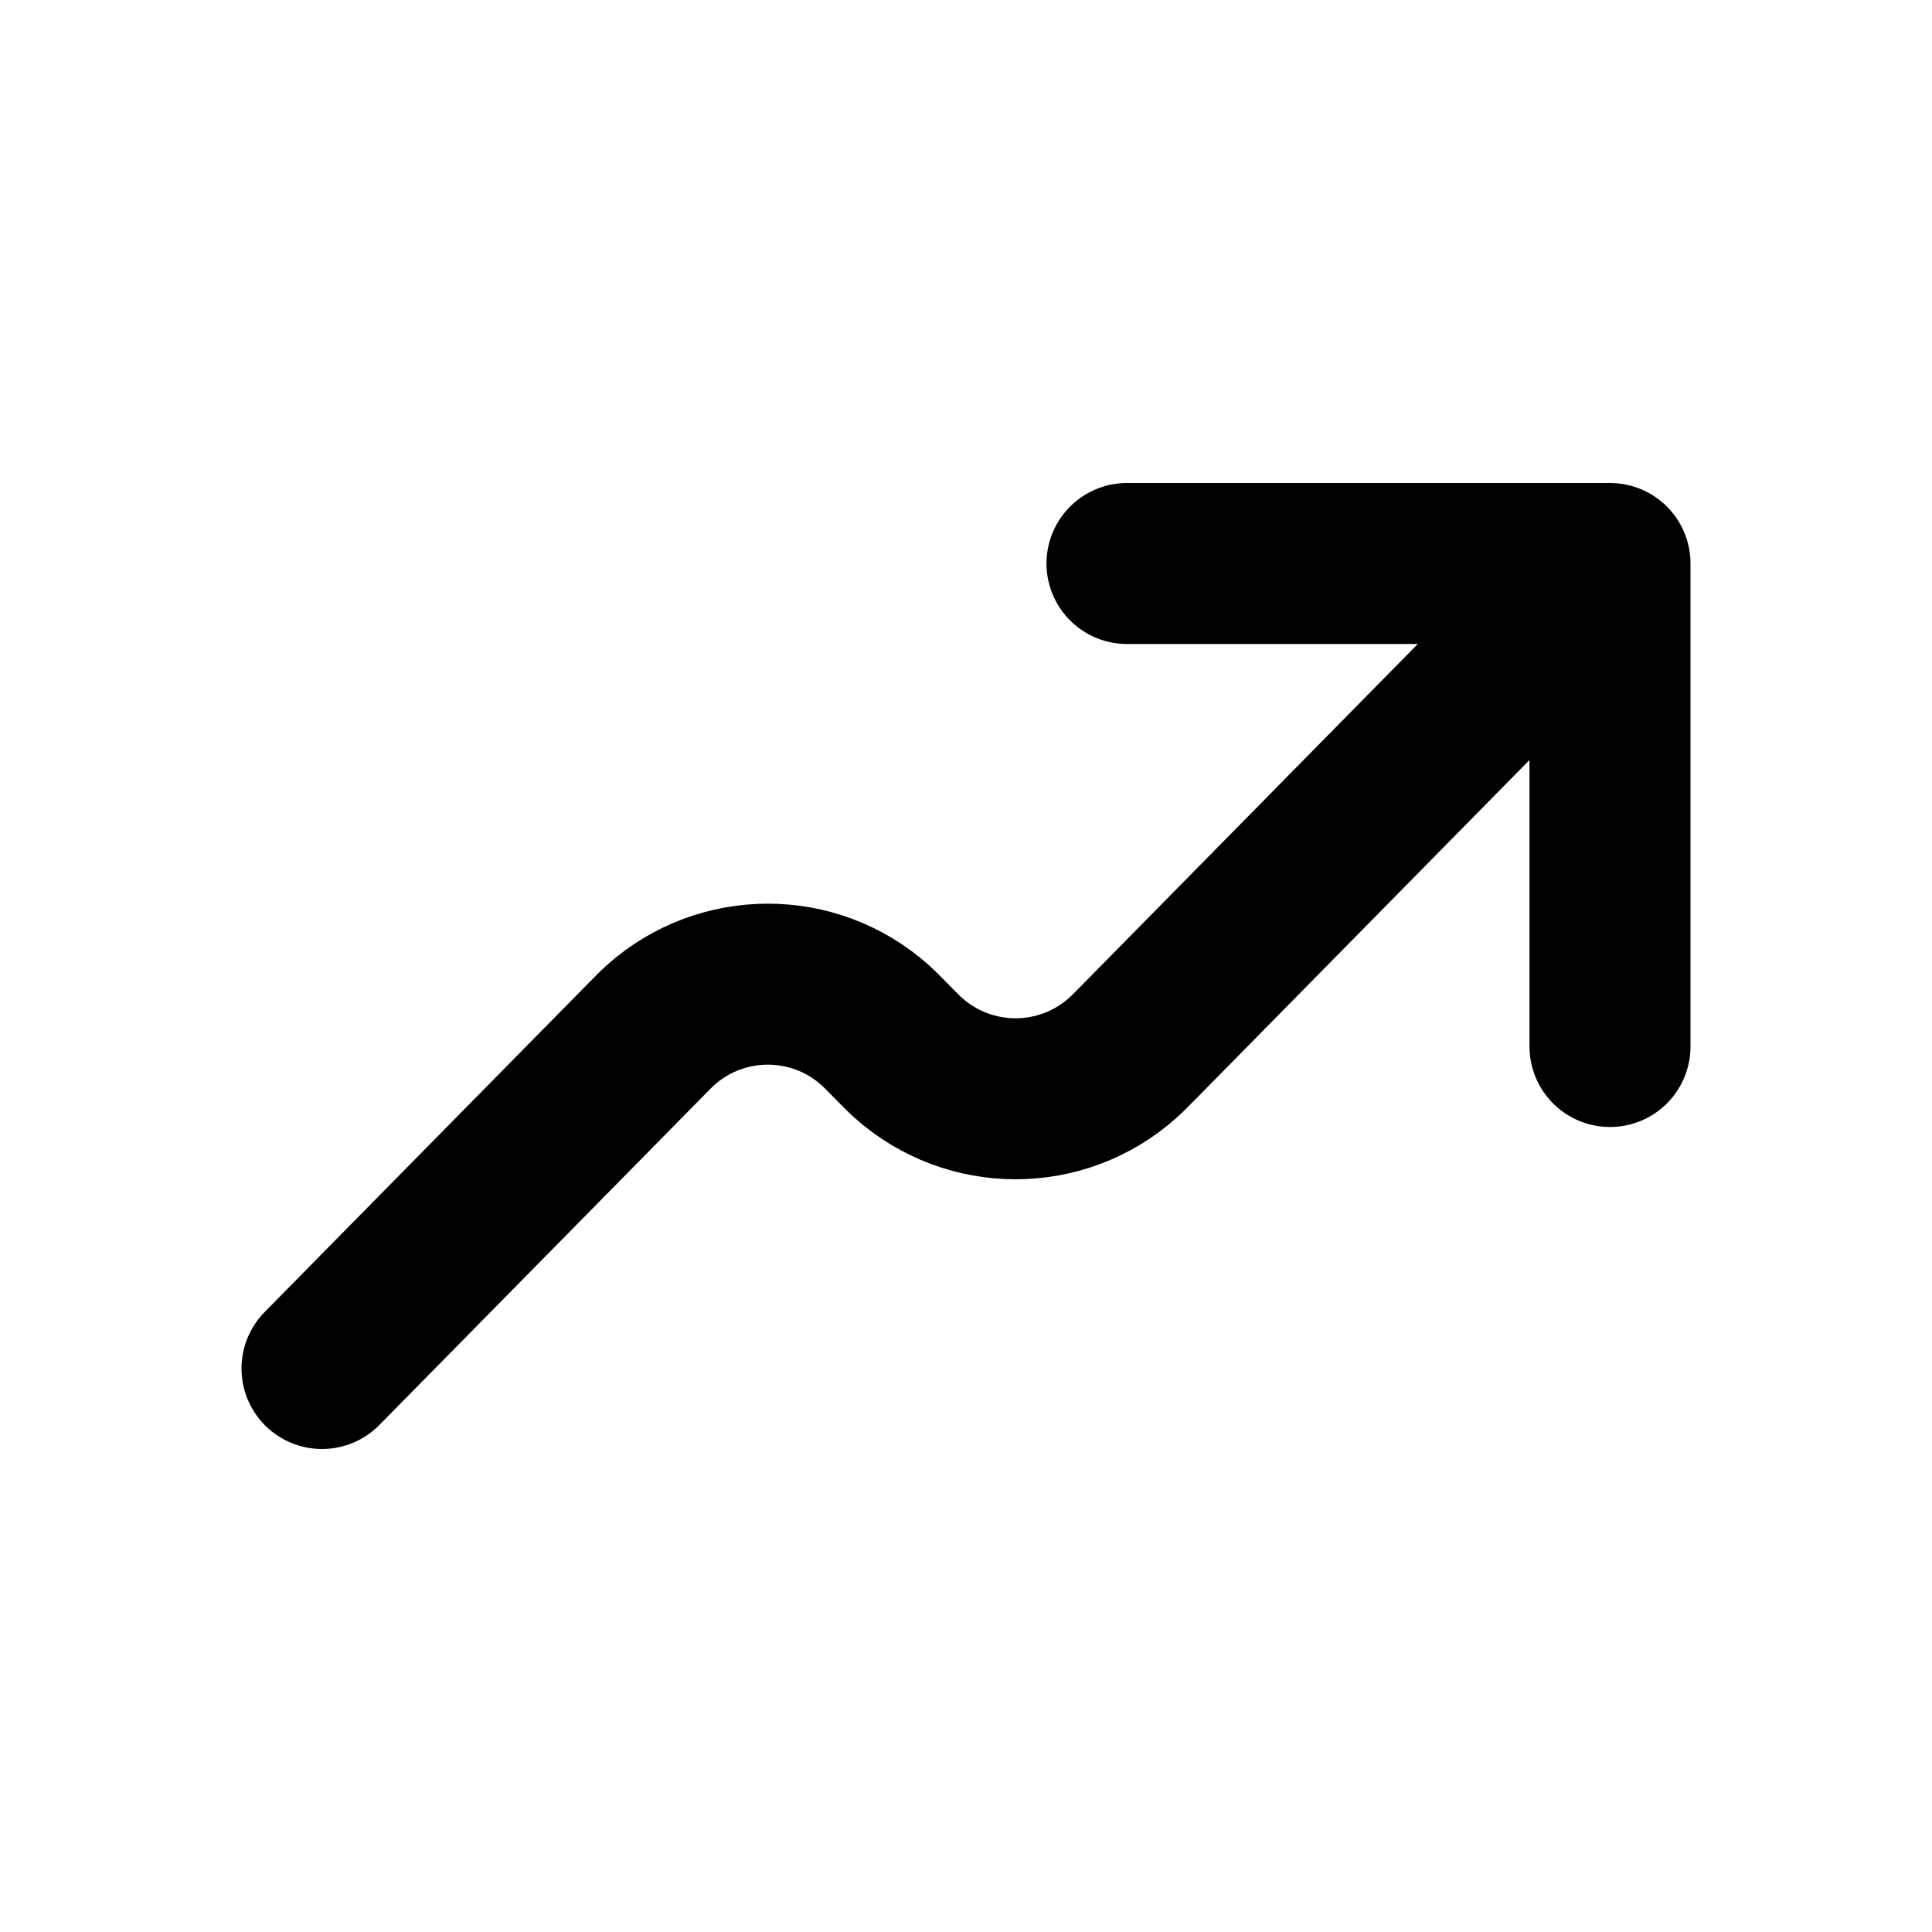
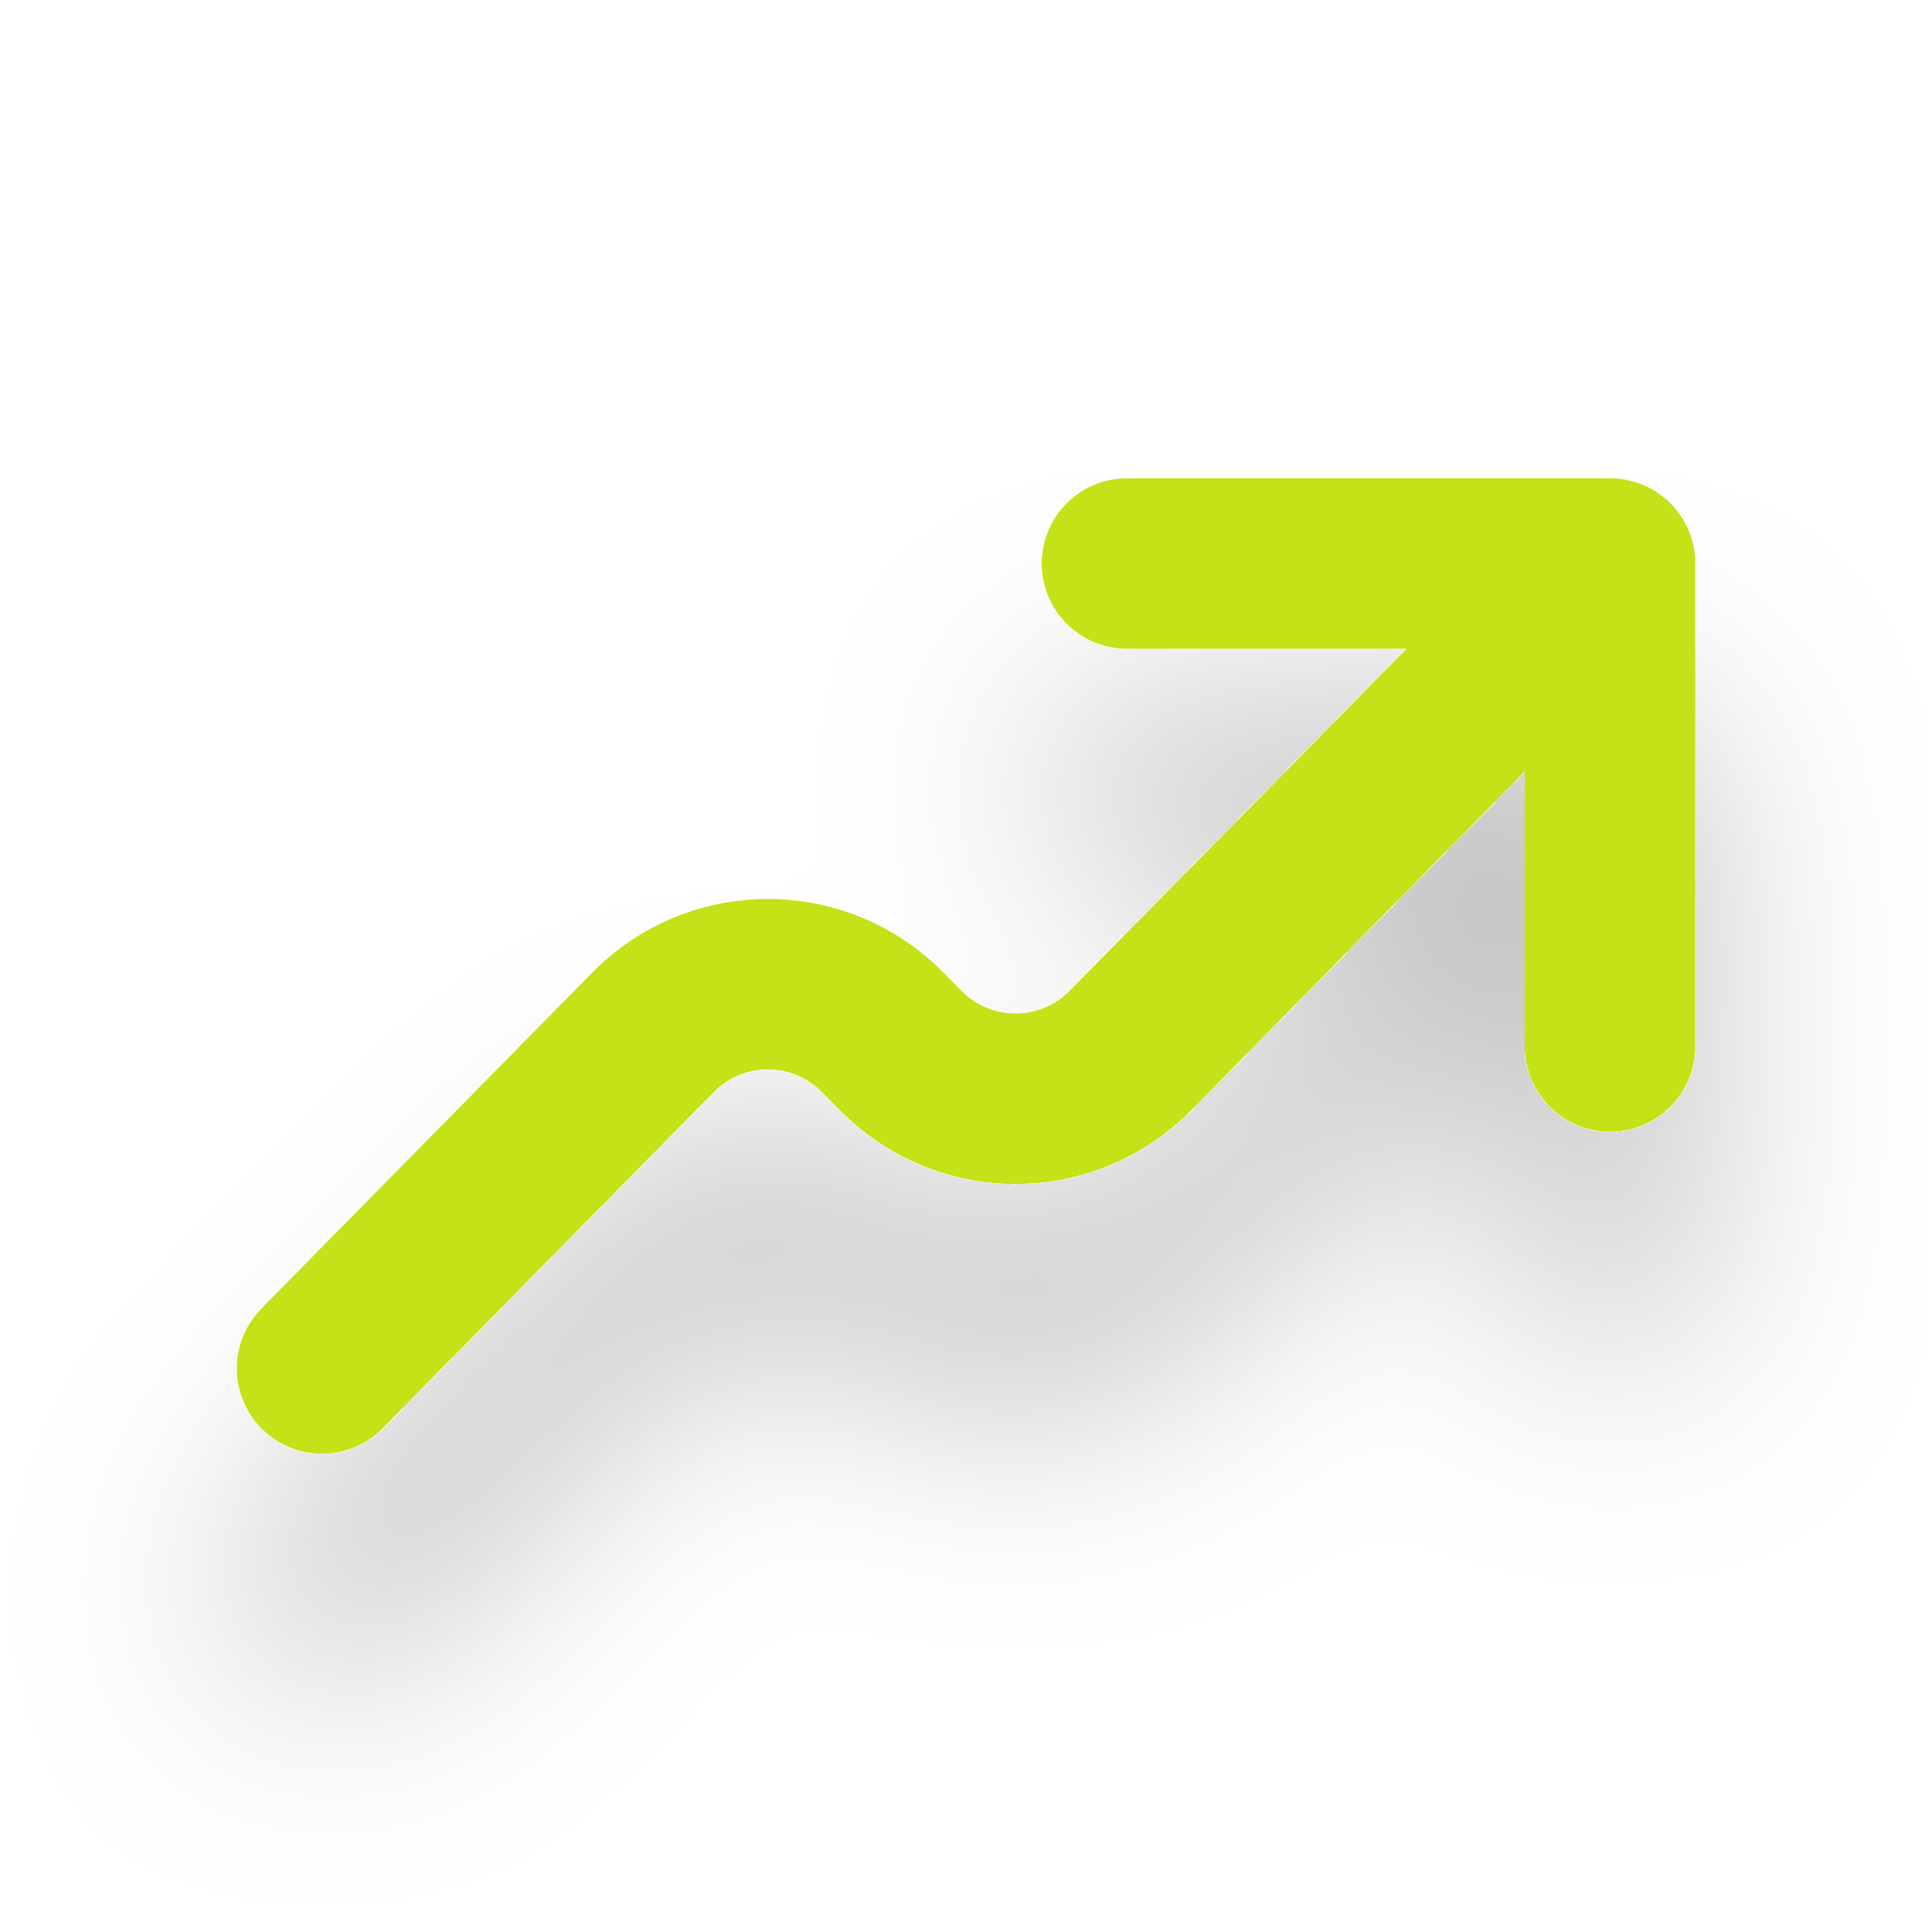
- <svg xmlns="http://www.w3.org/2000/svg" width="800px" height="800px" viewBox="0 0 24 24" fill="none">
-   <g id="Interface / Trending_Up">
-     <path id="Vector" d="M20 7L14.154 12.938C14.049 13.044 13.996 13.098 13.949 13.14C13.19 13.819 12.042 13.819 11.282 13.14C11.235 13.098 11.182 13.044 11.077 12.938C10.972 12.831 10.919 12.777 10.872 12.735C10.113 12.056 8.964 12.056 8.205 12.735C8.158 12.777 8.105 12.831 8.001 12.937L4 17M20 7L20 13M20 7H14" stroke="#000000" stroke-width="2" stroke-linecap="round" stroke-linejoin="round" />
+ <svg xmlns="http://www.w3.org/2000/svg" width="34" height="34" viewBox="0 0 34 34" fill="none">
+   <g filter="url(#filter0_d_8_274)">
+     <path d="M28.334 9.917L20.052 18.328C19.903 18.479 19.828 18.555 19.761 18.614C18.686 19.577 17.059 19.577 15.983 18.614C15.917 18.555 15.841 18.479 15.692 18.328C15.543 18.177 15.469 18.101 15.402 18.042C14.326 17.079 12.699 17.079 11.623 18.042C11.557 18.101 11.483 18.177 11.335 18.327L5.667 24.083M28.334 9.917L28.333 18.417M28.334 9.917H19.833" stroke="#C5E117" stroke-width="3" stroke-linecap="round" stroke-linejoin="round" />
  </g>
+   <defs>
+     <filter id="filter0_d_8_274" x="0.167" y="8.417" width="33.667" height="25.167" filterUnits="userSpaceOnUse" color-interpolation-filters="sRGB">
+       <feFlood flood-opacity="0" result="BackgroundImageFix" />
+       <feColorMatrix in="SourceAlpha" type="matrix" values="0 0 0 0 0 0 0 0 0 0 0 0 0 0 0 0 0 0 127 0" result="hardAlpha" />
+       <feOffset dy="4" />
+       <feGaussianBlur stdDeviation="2" />
+       <feComposite in2="hardAlpha" operator="out" />
+       <feColorMatrix type="matrix" values="0 0 0 0 0 0 0 0 0 0 0 0 0 0 0 0 0 0 0.25 0" />
+       <feBlend mode="normal" in2="BackgroundImageFix" result="effect1_dropShadow_8_274" />
+       <feBlend mode="normal" in="SourceGraphic" in2="effect1_dropShadow_8_274" result="shape" />
+     </filter>
+   </defs>
</svg>
